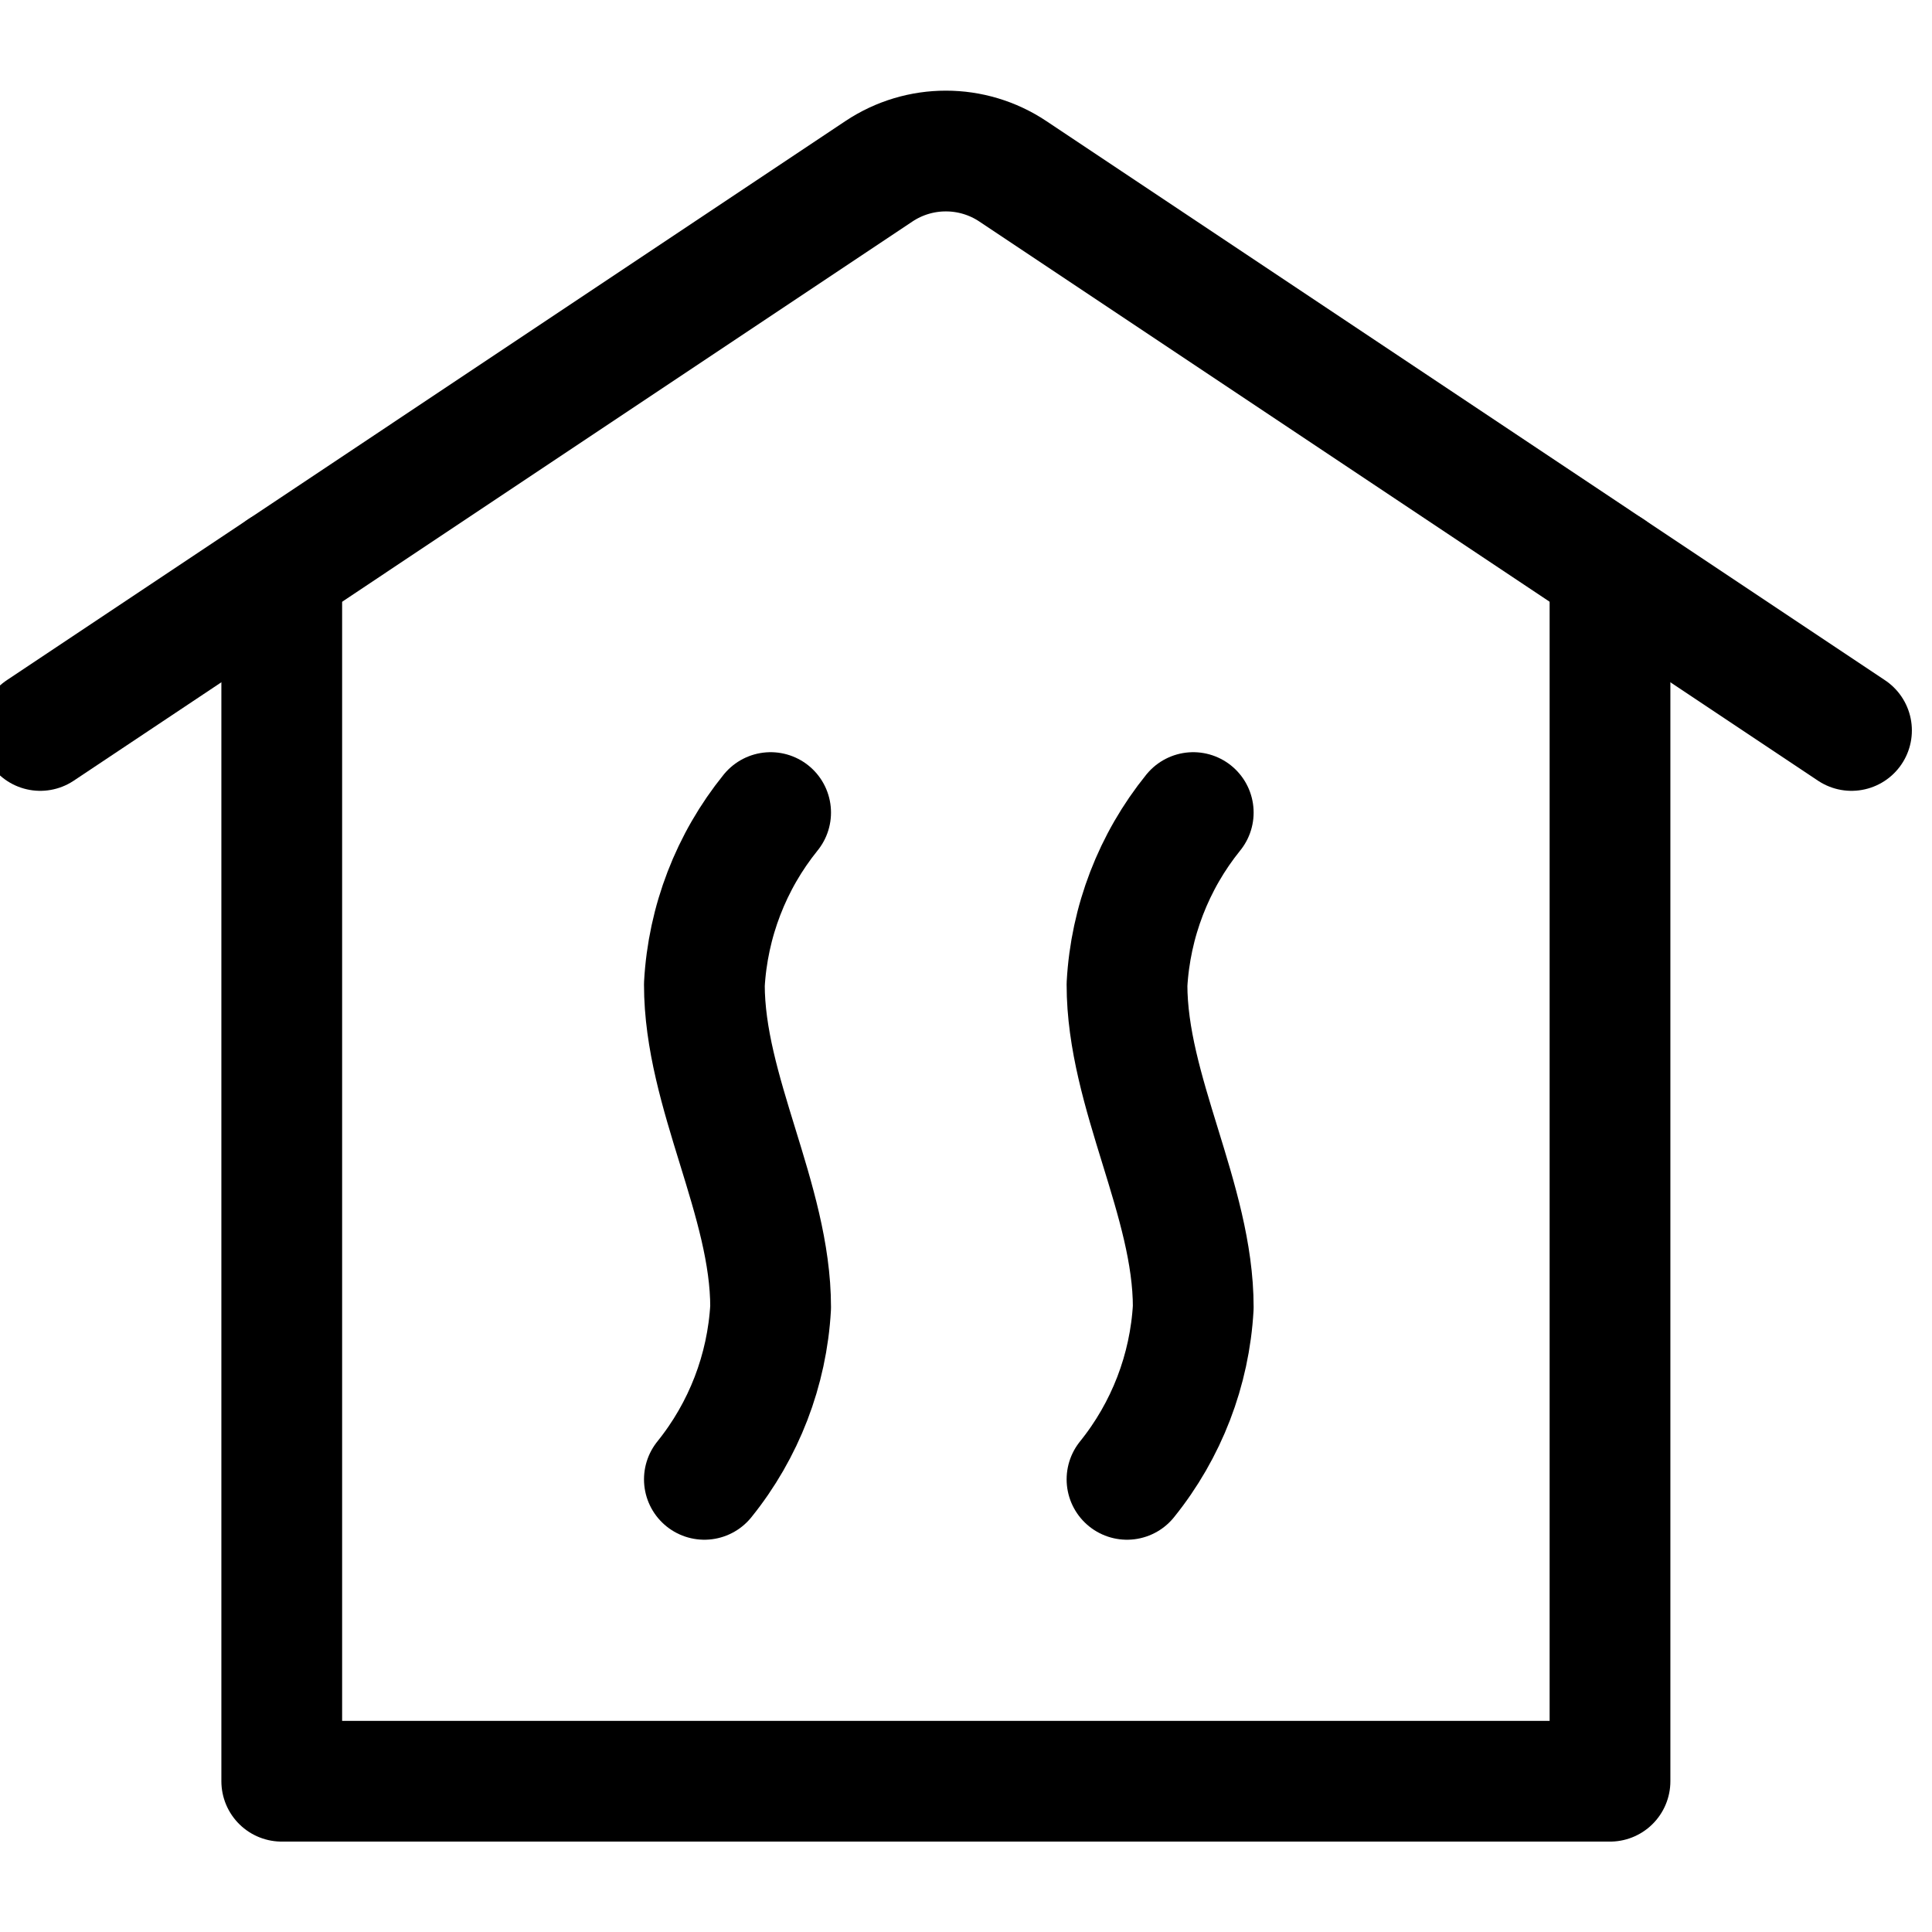
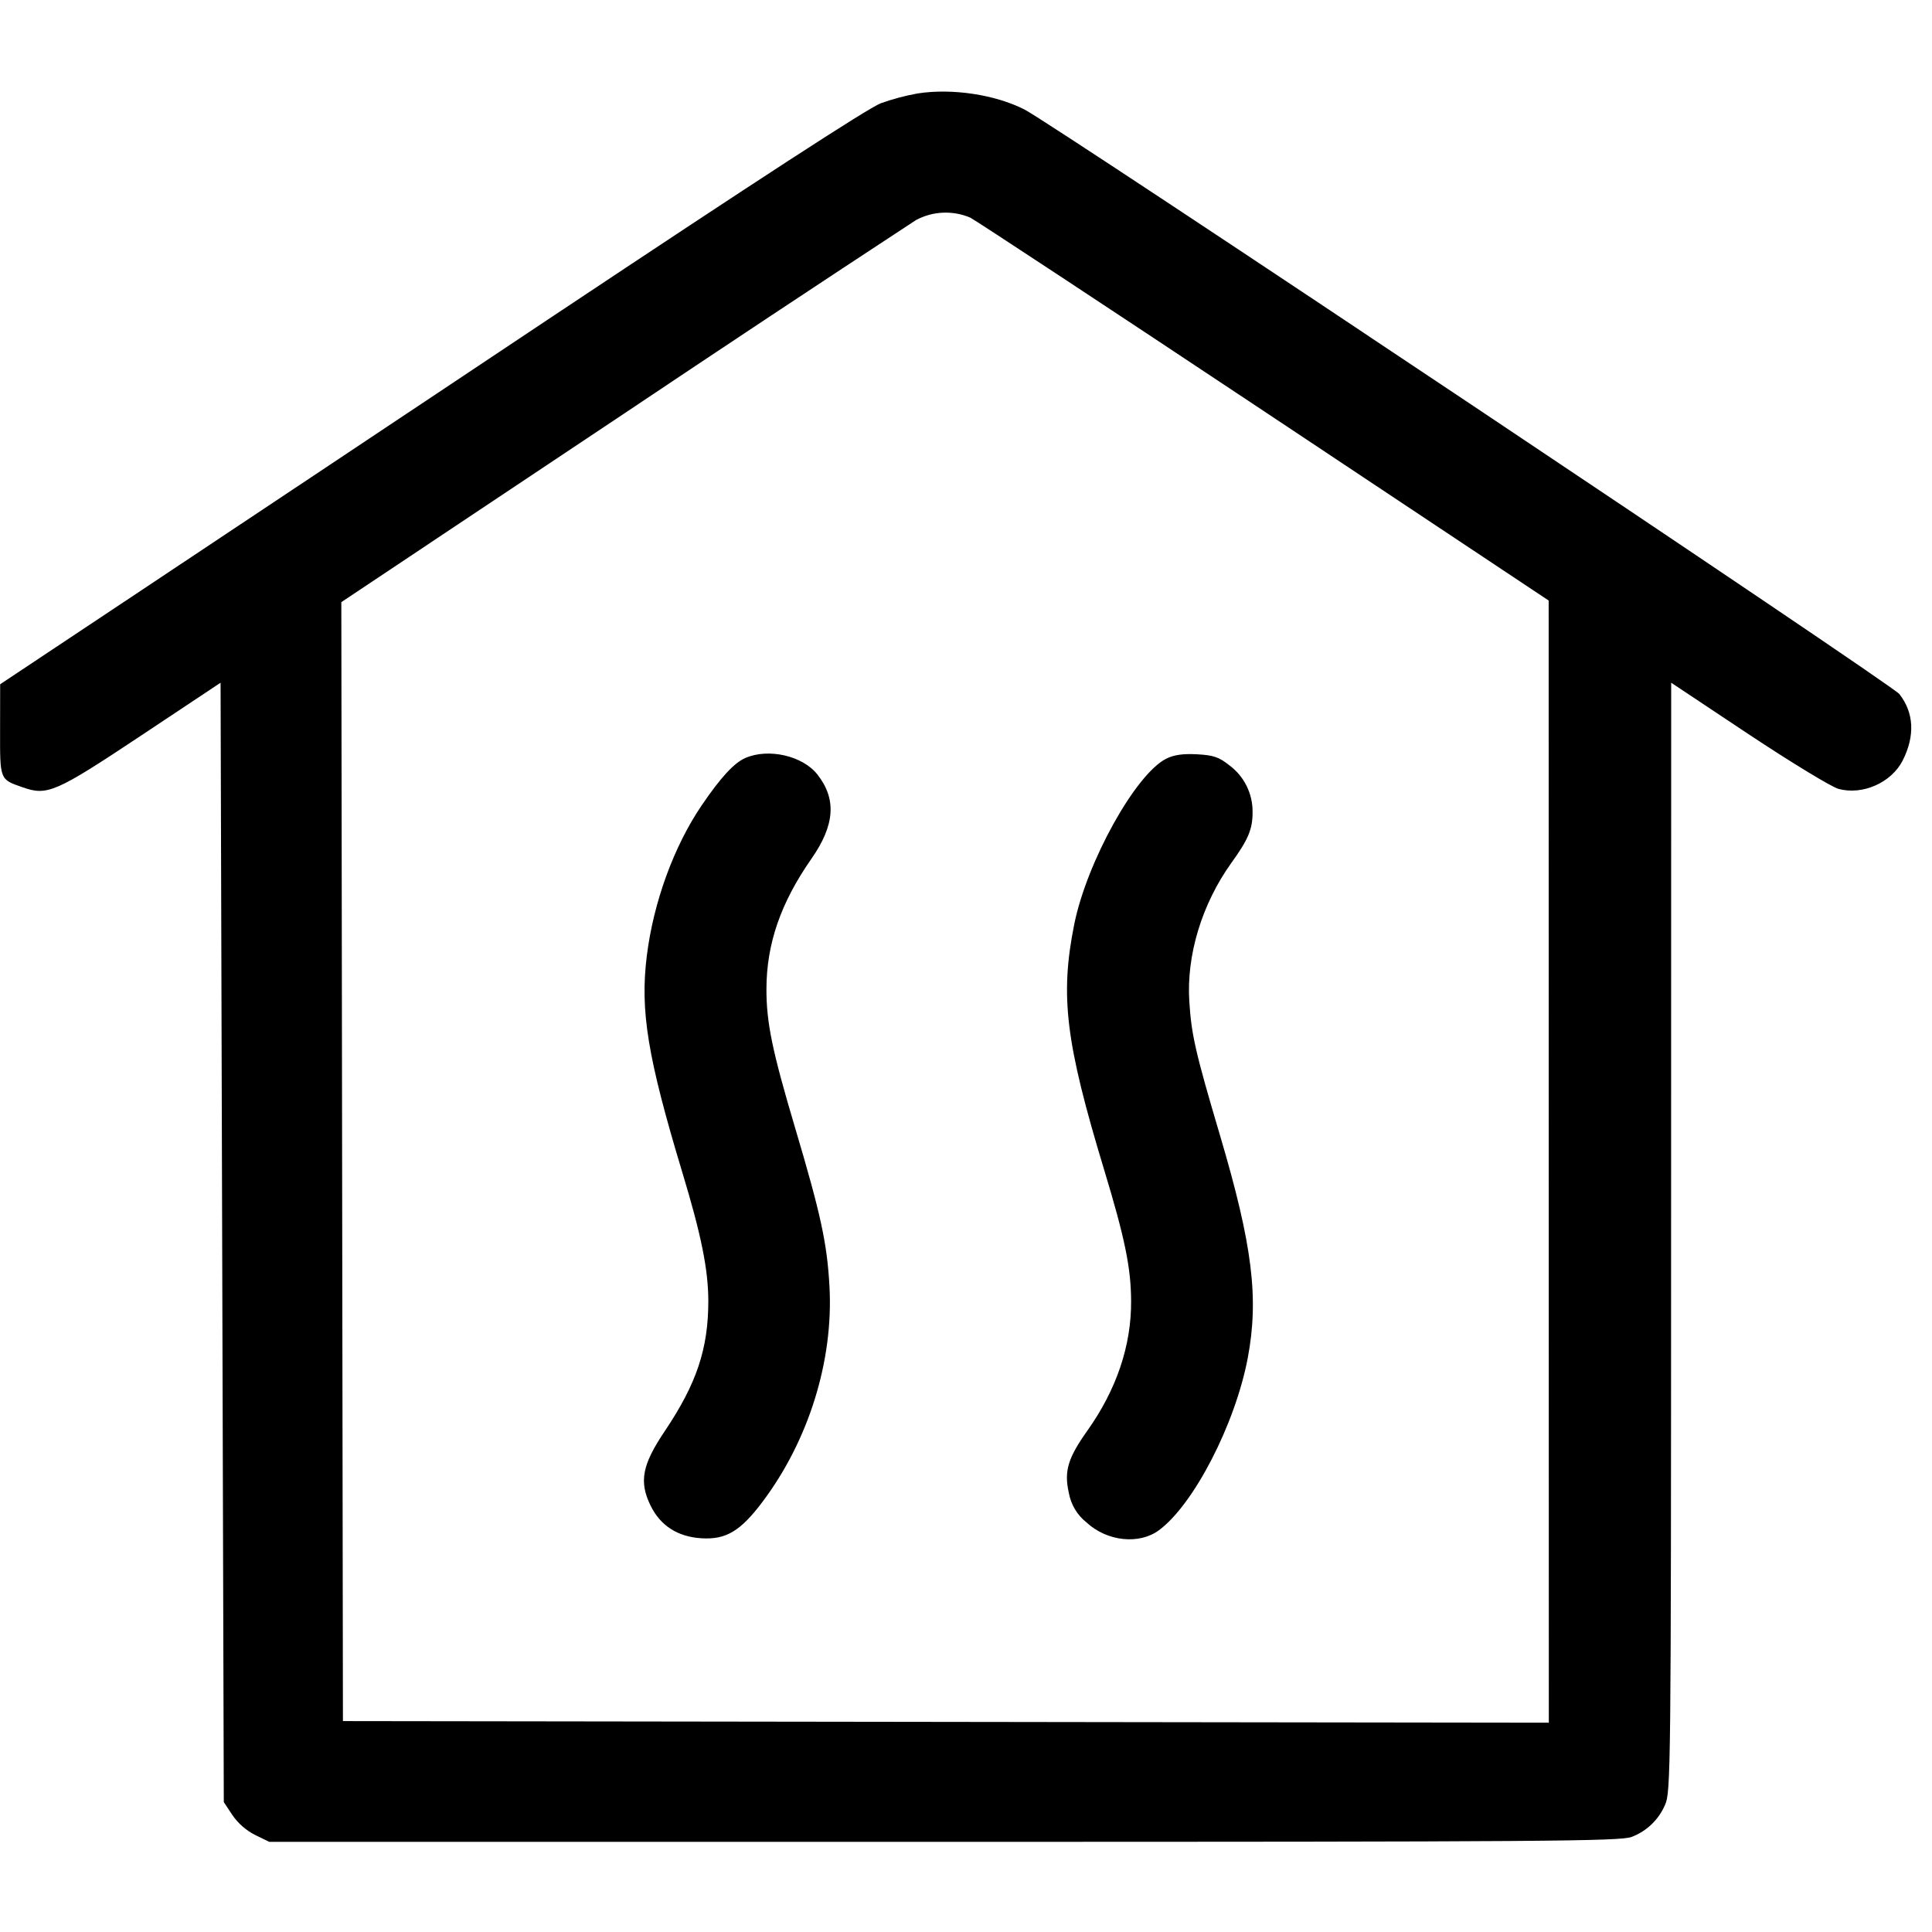
- <svg xmlns="http://www.w3.org/2000/svg" viewBox="0 0 24 24" id="Sauna-Heat--Streamline-Ultimate" height="24" width="24">
-   <defs />
-   <path d="m20 7.074 0 15.053 -16.5 0 0 -15.053" fill="none" stroke="#000000" stroke-linecap="round" stroke-linejoin="round" stroke-width="1.5" />
-   <path d="m0.5 9.074 10.418 -6.946a1.5 1.5 0 0 1 1.664 0L23 9.074" fill="none" stroke="#000000" stroke-linecap="round" stroke-linejoin="round" stroke-width="1.5" />
-   <path d="M14.823 10.094A3.725 3.725 0 0 0 14 12.231c0 1.337 0.823 2.673 0.823 4.008A3.737 3.737 0 0 1 14 18.377" fill="none" stroke="#000000" stroke-linecap="round" stroke-linejoin="round" stroke-width="1.5" />
-   <path d="M9.573 10.094a3.725 3.725 0 0 0 -0.823 2.137c0 1.337 0.823 2.673 0.823 4.008a3.737 3.737 0 0 1 -0.823 2.138" fill="none" stroke="#000000" stroke-linecap="round" stroke-linejoin="round" stroke-width="1.5" />
+ <svg xmlns="http://www.w3.org/2000/svg" height="24" width="24">
+   <path d="M11.398 1.161a2.849 2.849 0 0 0-.457.122c-.153.057-1.562.973-4.058 2.635a6757.846 6757.846 0 0 1-5.352 3.565L.002 8.5l-.001.565c-.001.626-.006.615.277.714.31.11.409.067 1.48-.645l.982-.653.02 6.953.02 6.952.107.162a.766.766 0 0 0 .283.247l.175.085h8.389c7.481 0 8.405-.007 8.537-.062a.734.734 0 0 0 .413-.398c.071-.154.074-.437.075-7.05l.001-6.889.959.638c.528.35 1.032.657 1.12.681.3.081.657-.078.797-.353.155-.307.14-.594-.042-.826-.096-.121-10.508-7.078-10.868-7.261-.364-.185-.9-.266-1.328-.199m.654 1.542c.07.035 1.716 1.12 3.657 2.41l3.529 2.347.001 6.97.001 6.97-7.49-.01-7.49-.01-.01-6.95-.01-6.95 3.49-2.327a437.795 437.795 0 0 1 3.65-2.42.782.782 0 0 1 .672-.03M9.259 9.416c-.14.061-.306.241-.542.588-.346.509-.599 1.203-.682 1.869-.085.684.009 1.26.441 2.691.236.779.322 1.207.323 1.596 0 .595-.145 1.029-.543 1.621-.279.415-.319.624-.176.919.122.252.338.391.634.409.303.019.484-.088.756-.45.576-.764.885-1.758.834-2.679-.029-.533-.108-.897-.425-1.963-.286-.961-.359-1.315-.358-1.731.001-.562.177-1.071.56-1.62.29-.416.313-.74.073-1.045-.183-.233-.608-.33-.895-.205m5.226.01c-.381.194-.984 1.282-1.14 2.054-.179.892-.109 1.466.37 3.048.258.851.334 1.218.336 1.632.004.554-.181 1.103-.546 1.616-.239.337-.288.5-.228.767a.605.605 0 0 0 .222.371c.253.234.652.277.898.095.432-.319.947-1.317 1.103-2.139.14-.743.059-1.401-.342-2.757-.309-1.043-.358-1.259-.384-1.673-.037-.575.157-1.212.524-1.723.209-.29.262-.417.262-.625a.714.714 0 0 0-.291-.587c-.126-.1-.195-.124-.4-.135-.178-.009-.288.007-.384.056" fill-rule="evenodd" />
</svg>
